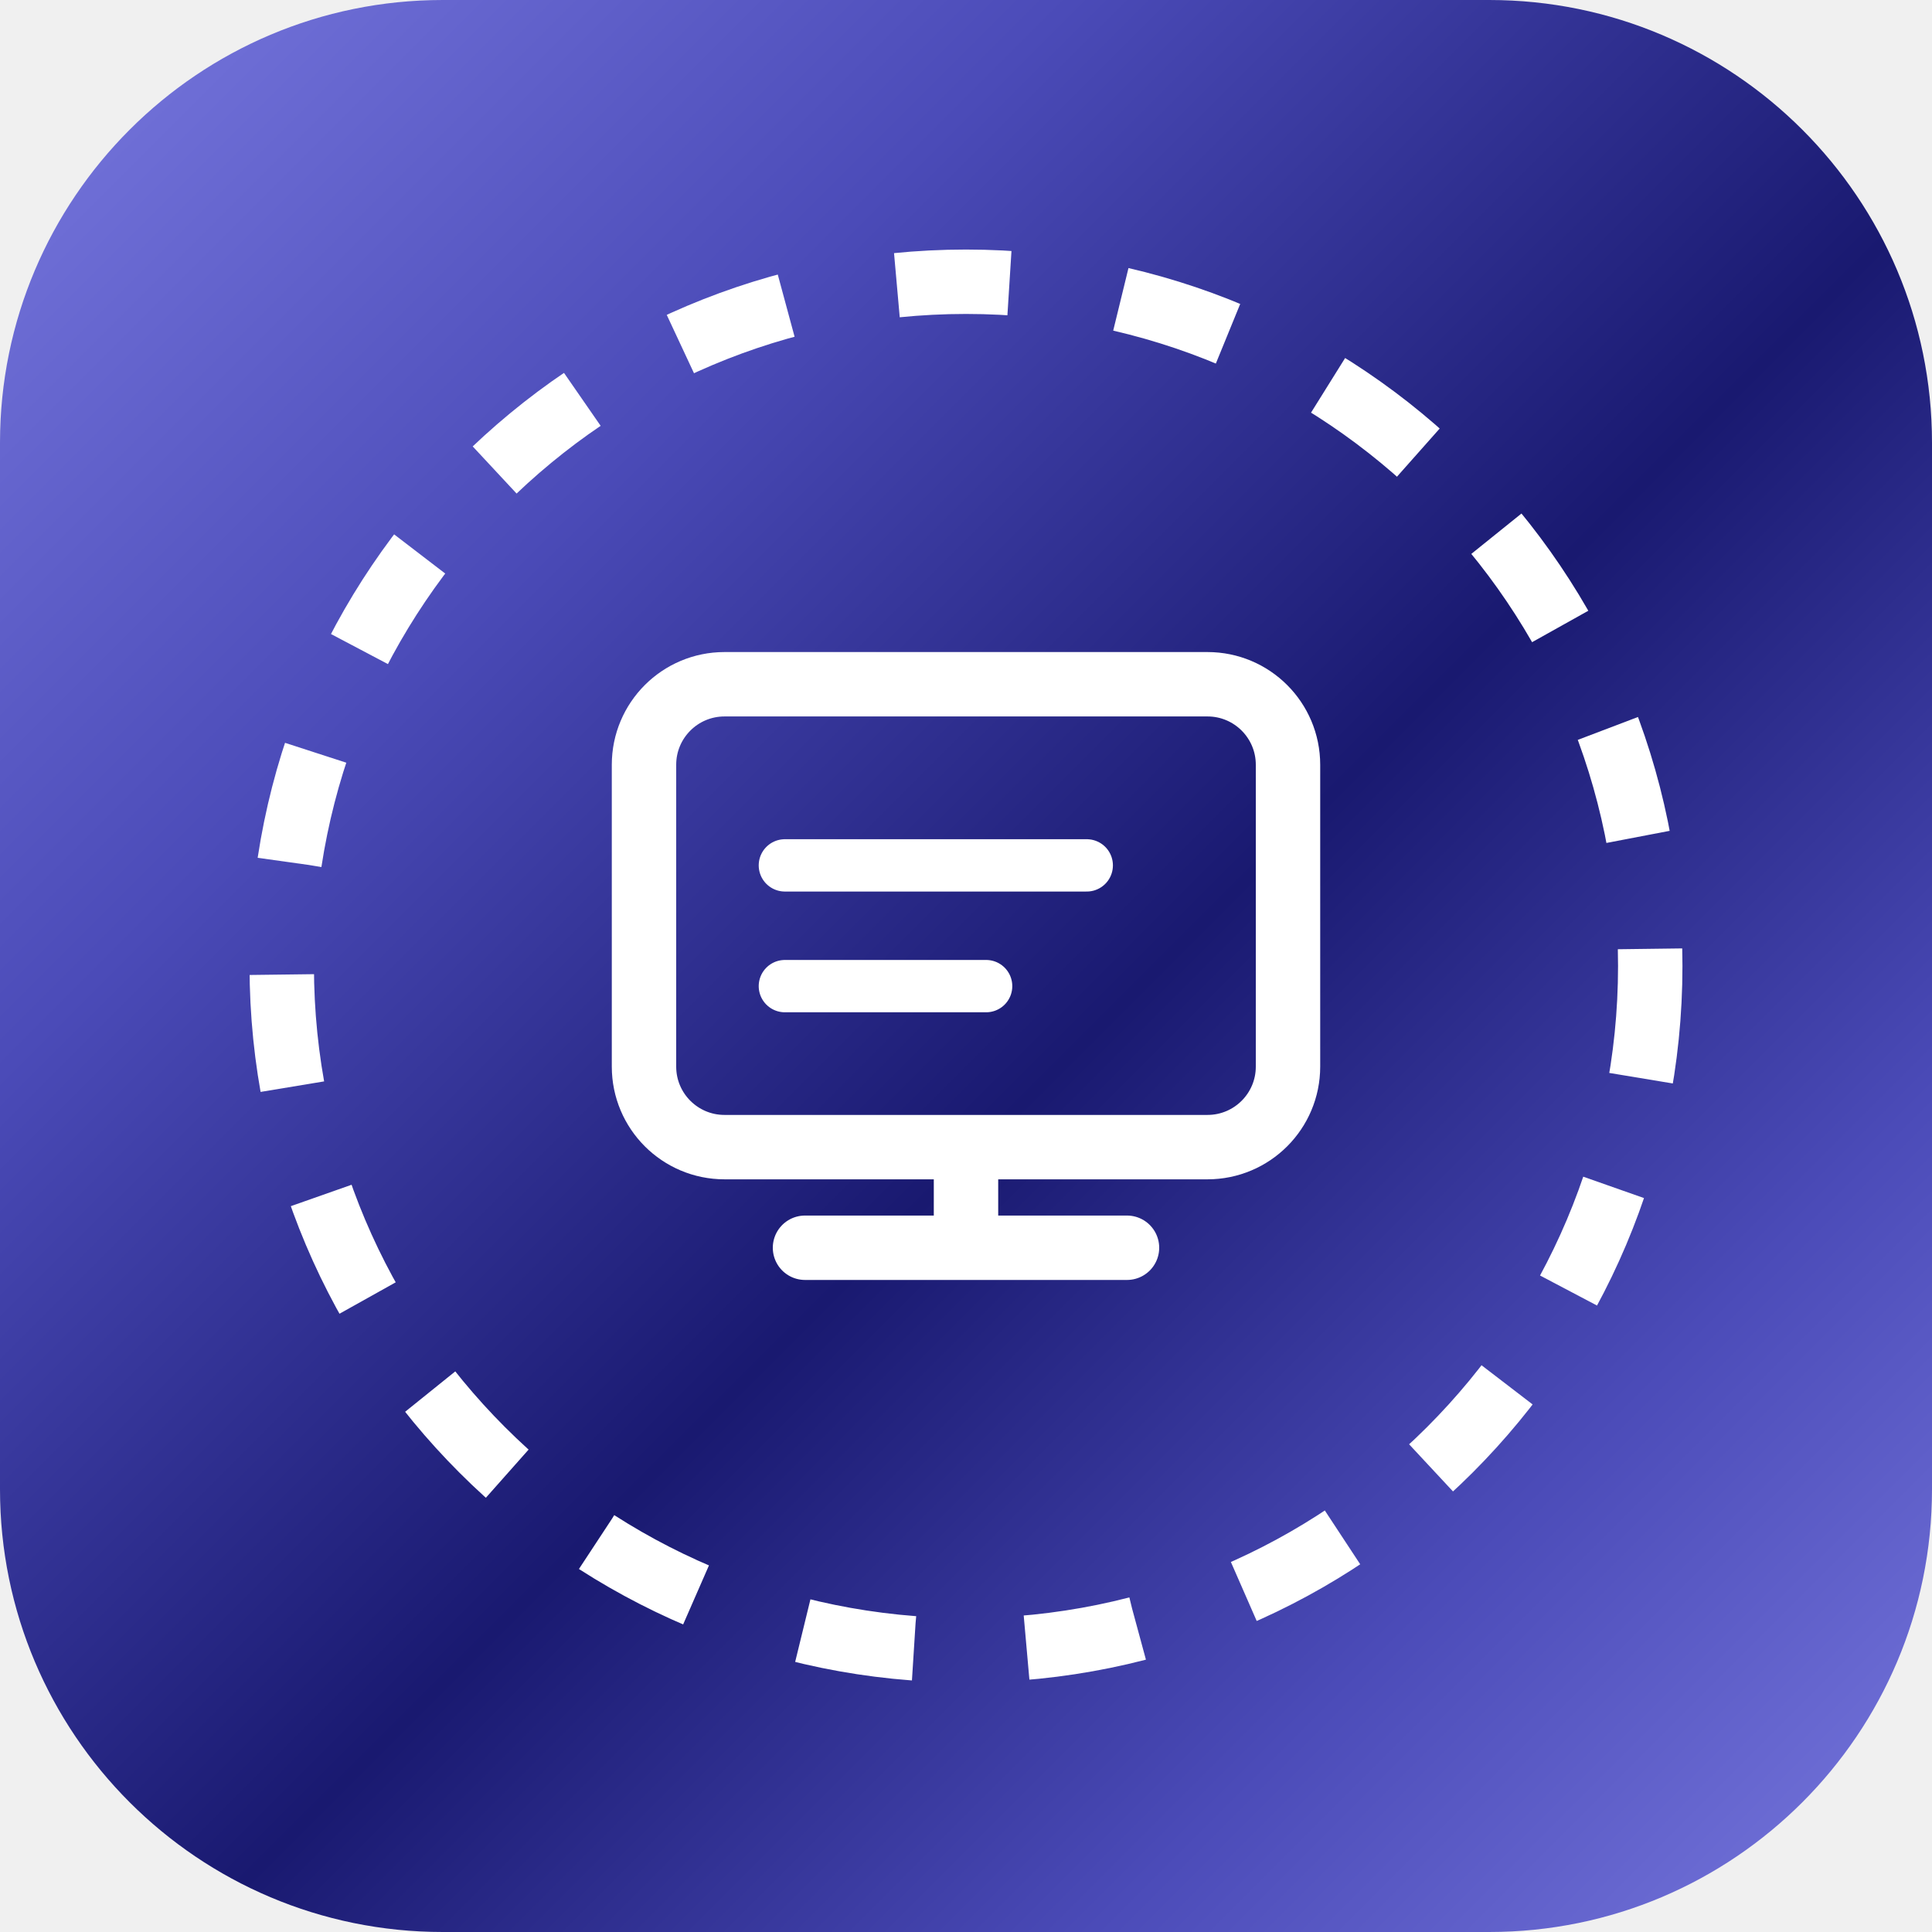
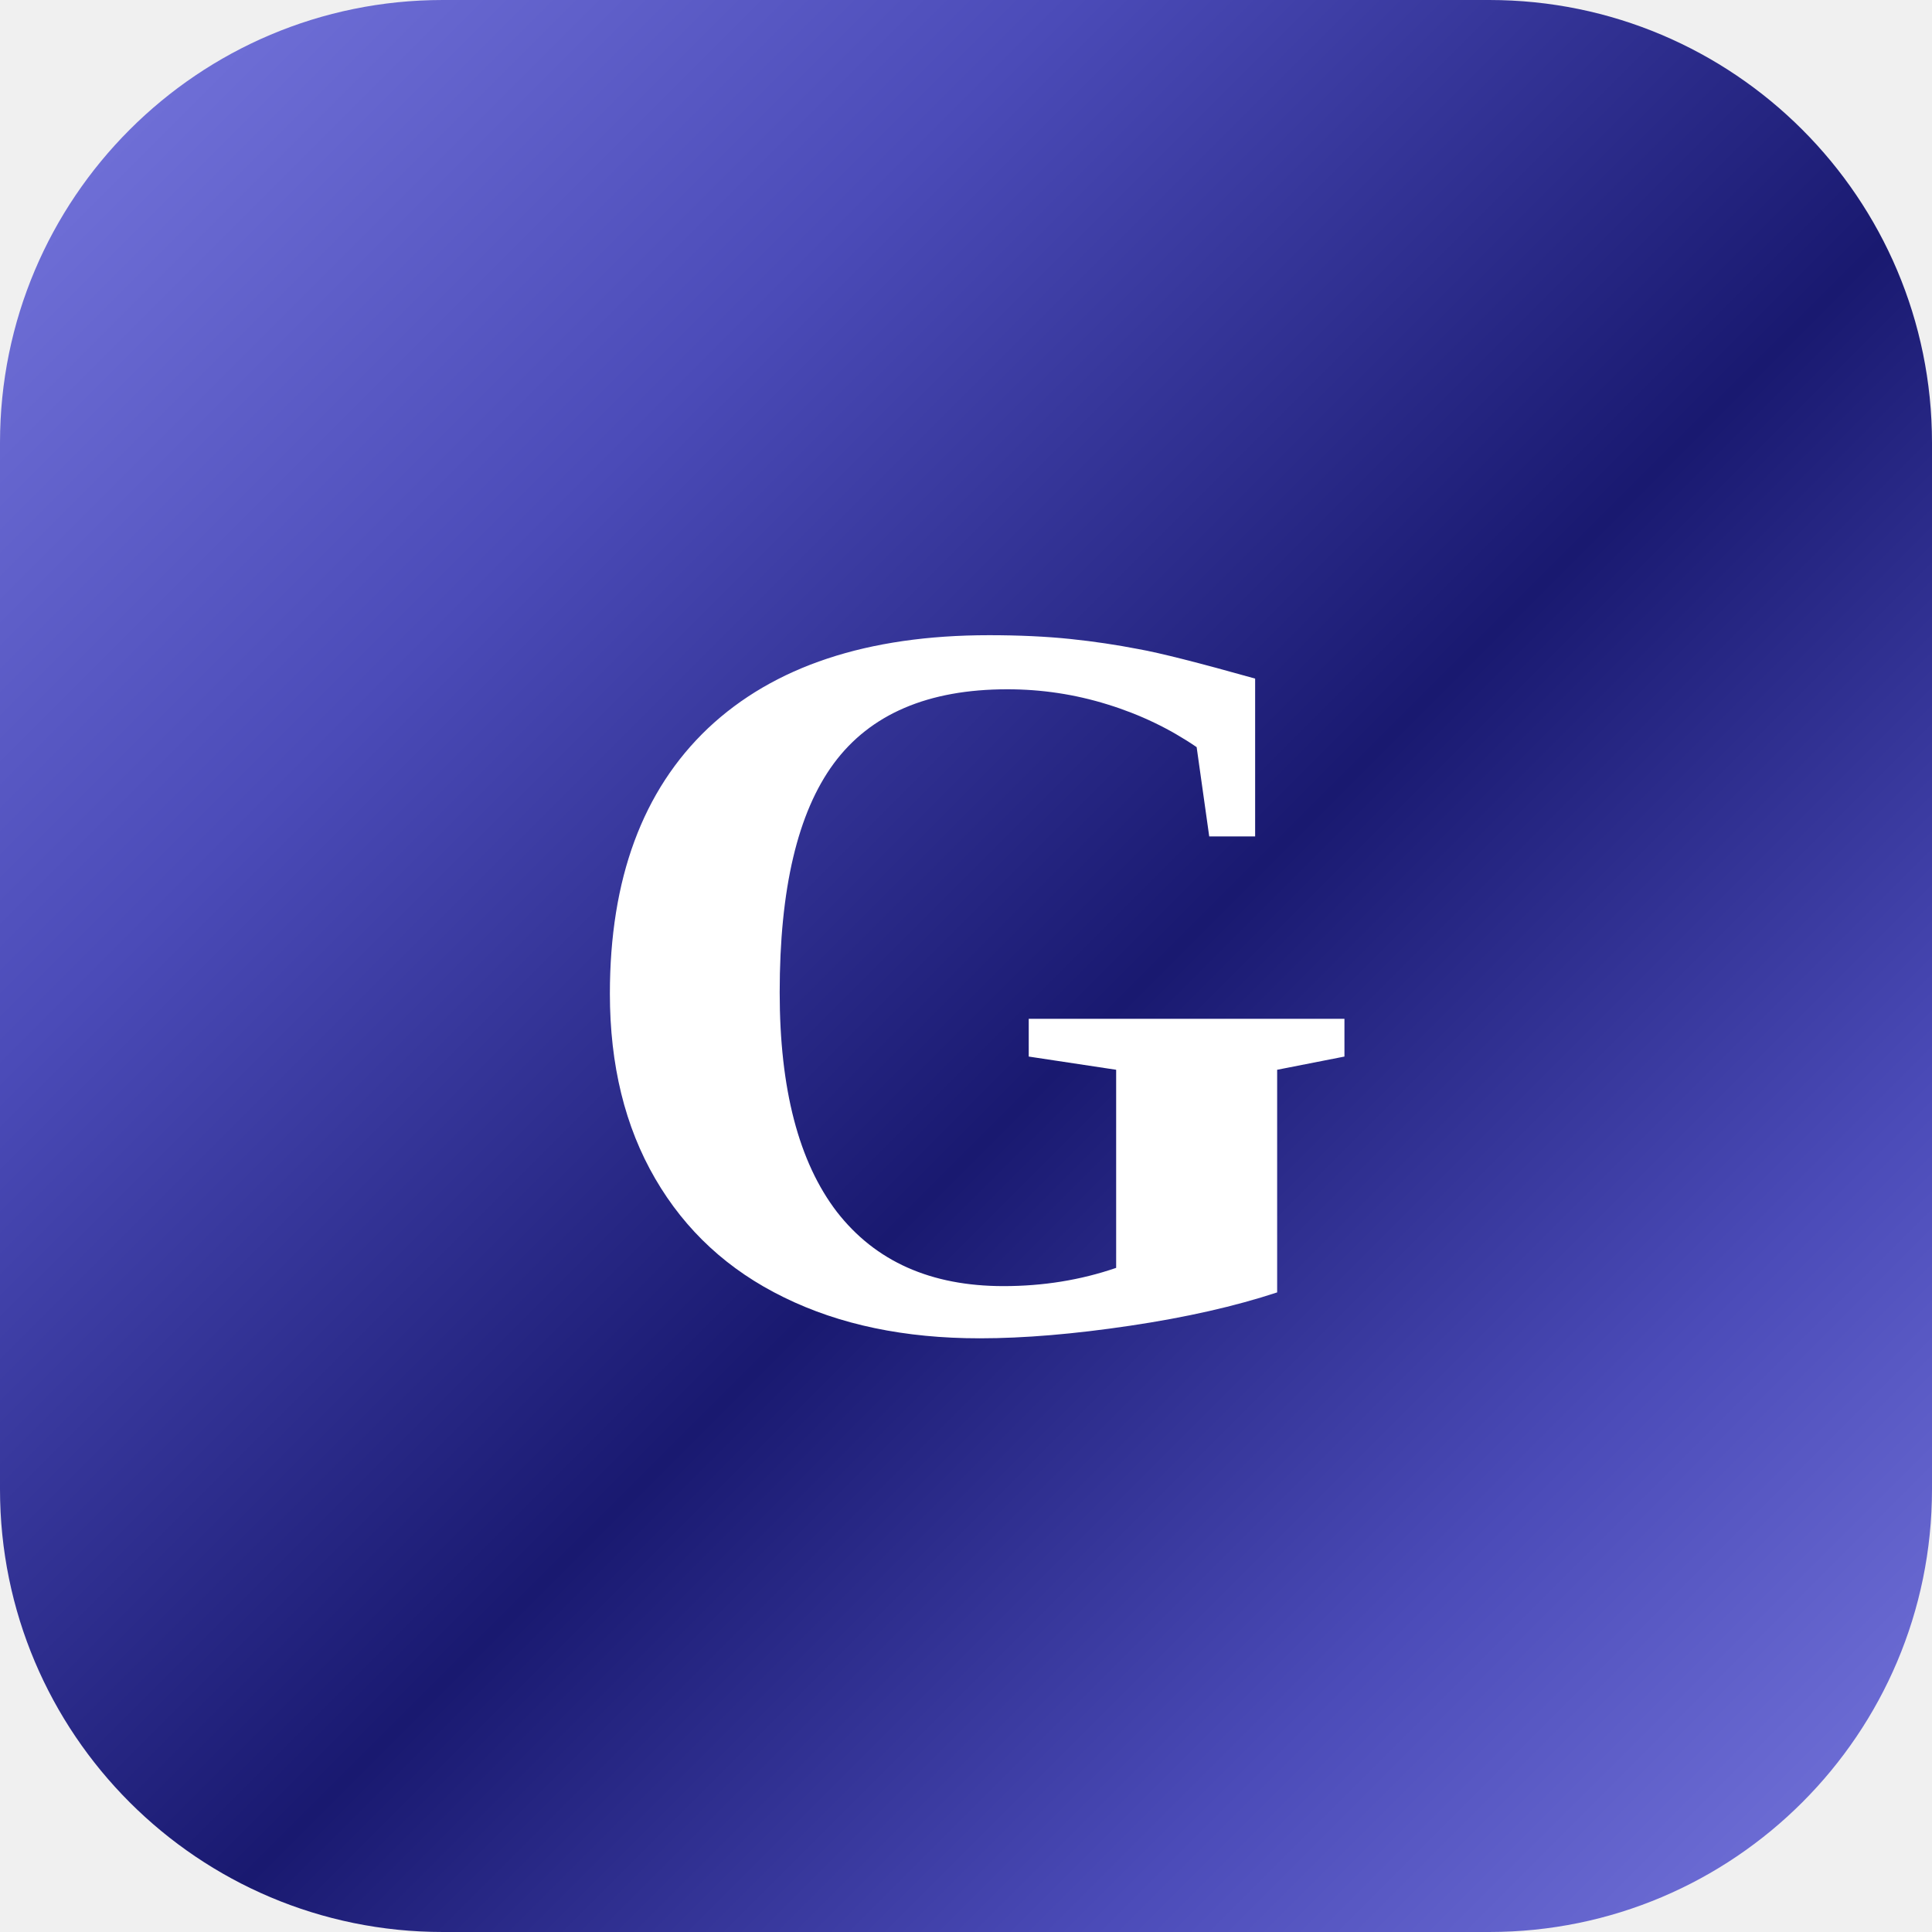
<svg xmlns="http://www.w3.org/2000/svg" viewBox="0 0 48 48">
  <defs>
    <linearGradient id="g" x1="0%" y1="0%" x2="100%" y2="100%">
      <stop offset="0%" stop-color="#7a7ae0" />
      <stop offset="28%" stop-color="#4b4bb8" />
      <stop offset="55%" stop-color="#191970" />
      <stop offset="78%" stop-color="#4b4bb8" />
      <stop offset="100%" stop-color="#7a7ae0" />
    </linearGradient>
  </defs>
  <rect width="48" height="48" rx="11" fill="url(#g)" />
-   <circle cx="24" cy="24" r="17" stroke="#ffffff" stroke-width="1.6" stroke-dasharray="2.8 2.8" fill="none" />
-   <rect x="16" y="17" width="16" height="11.5" rx="2" stroke="#ffffff" stroke-width="1.6" fill="none" />
-   <line x1="19.5" y1="21.5" x2="27" y2="21.5" stroke="#ffffff" stroke-width="1.3" stroke-linecap="round" />
-   <line x1="19.5" y1="24.5" x2="24.5" y2="24.5" stroke="#ffffff" stroke-width="1.3" stroke-linecap="round" />
-   <line x1="24" y1="28.5" x2="24" y2="31" stroke="#ffffff" stroke-width="1.6" />
-   <line x1="20" y1="31" x2="28" y2="31" stroke="#ffffff" stroke-width="1.6" stroke-linecap="round" />
+   <text x="24" y="33" text-anchor="middle" font-family="Georgia,'Times New Roman',serif" font-weight="700" font-size="26" fill="#ffffff">G</text>
</svg>
